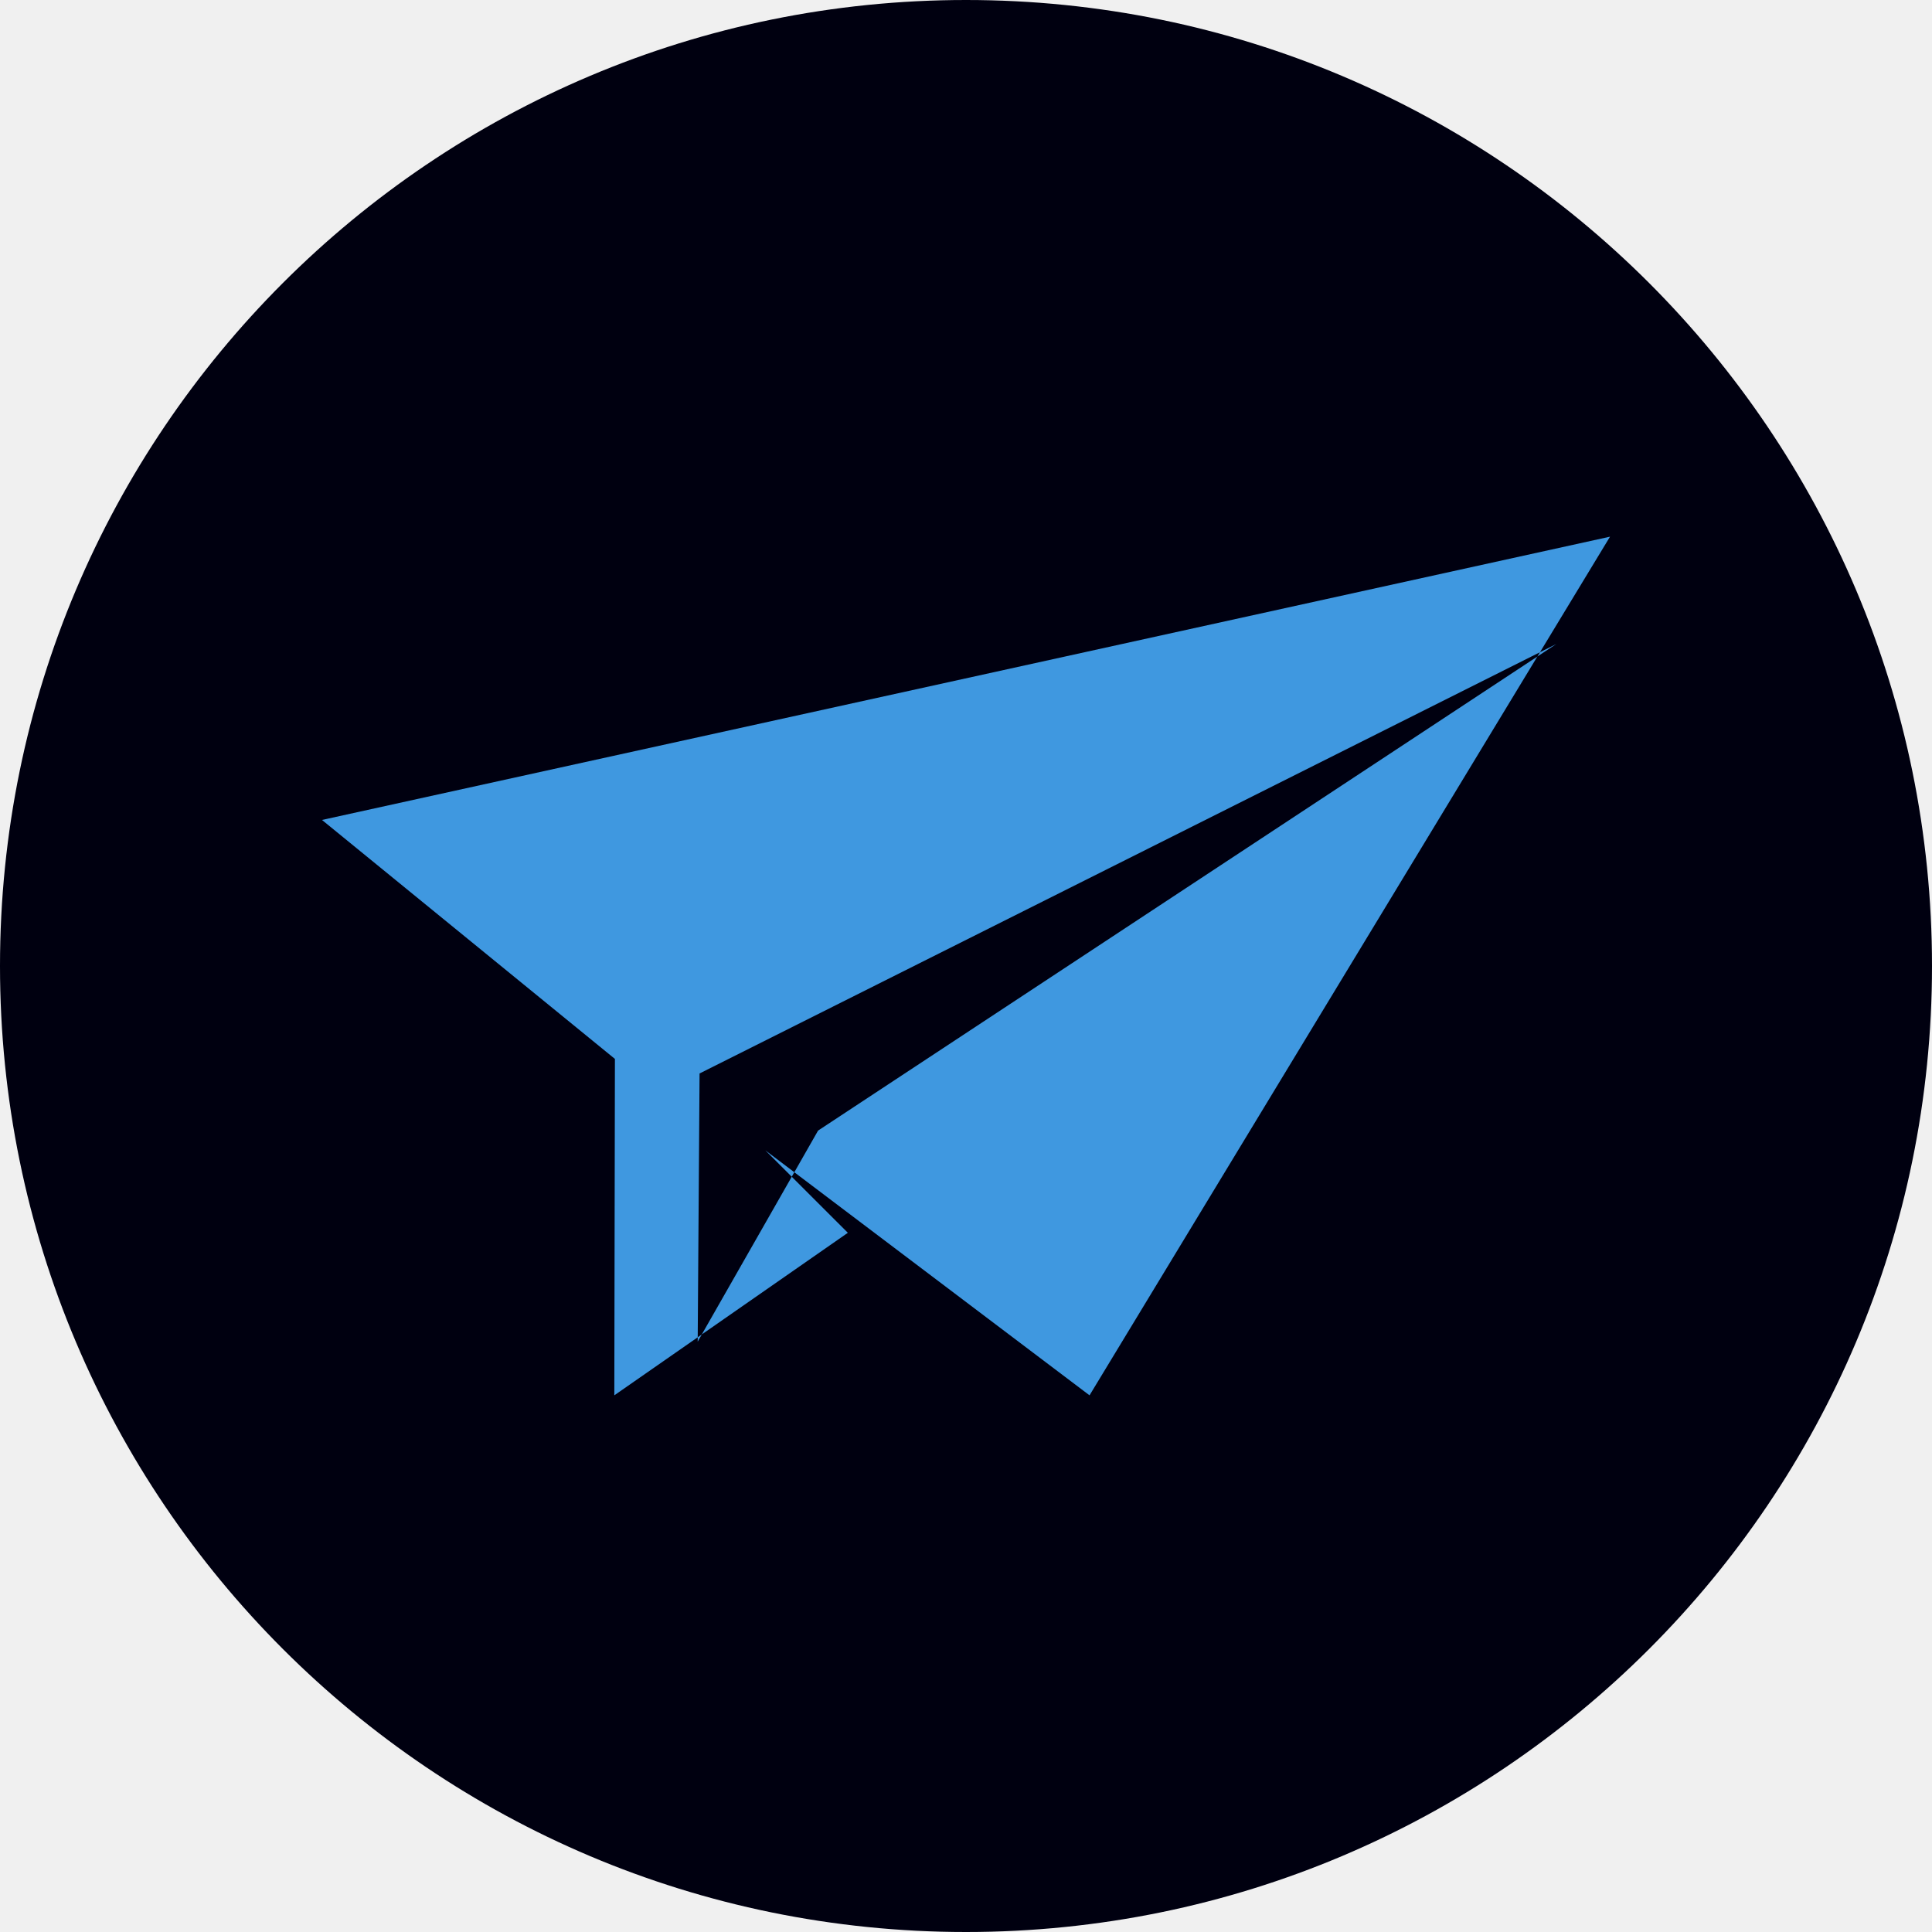
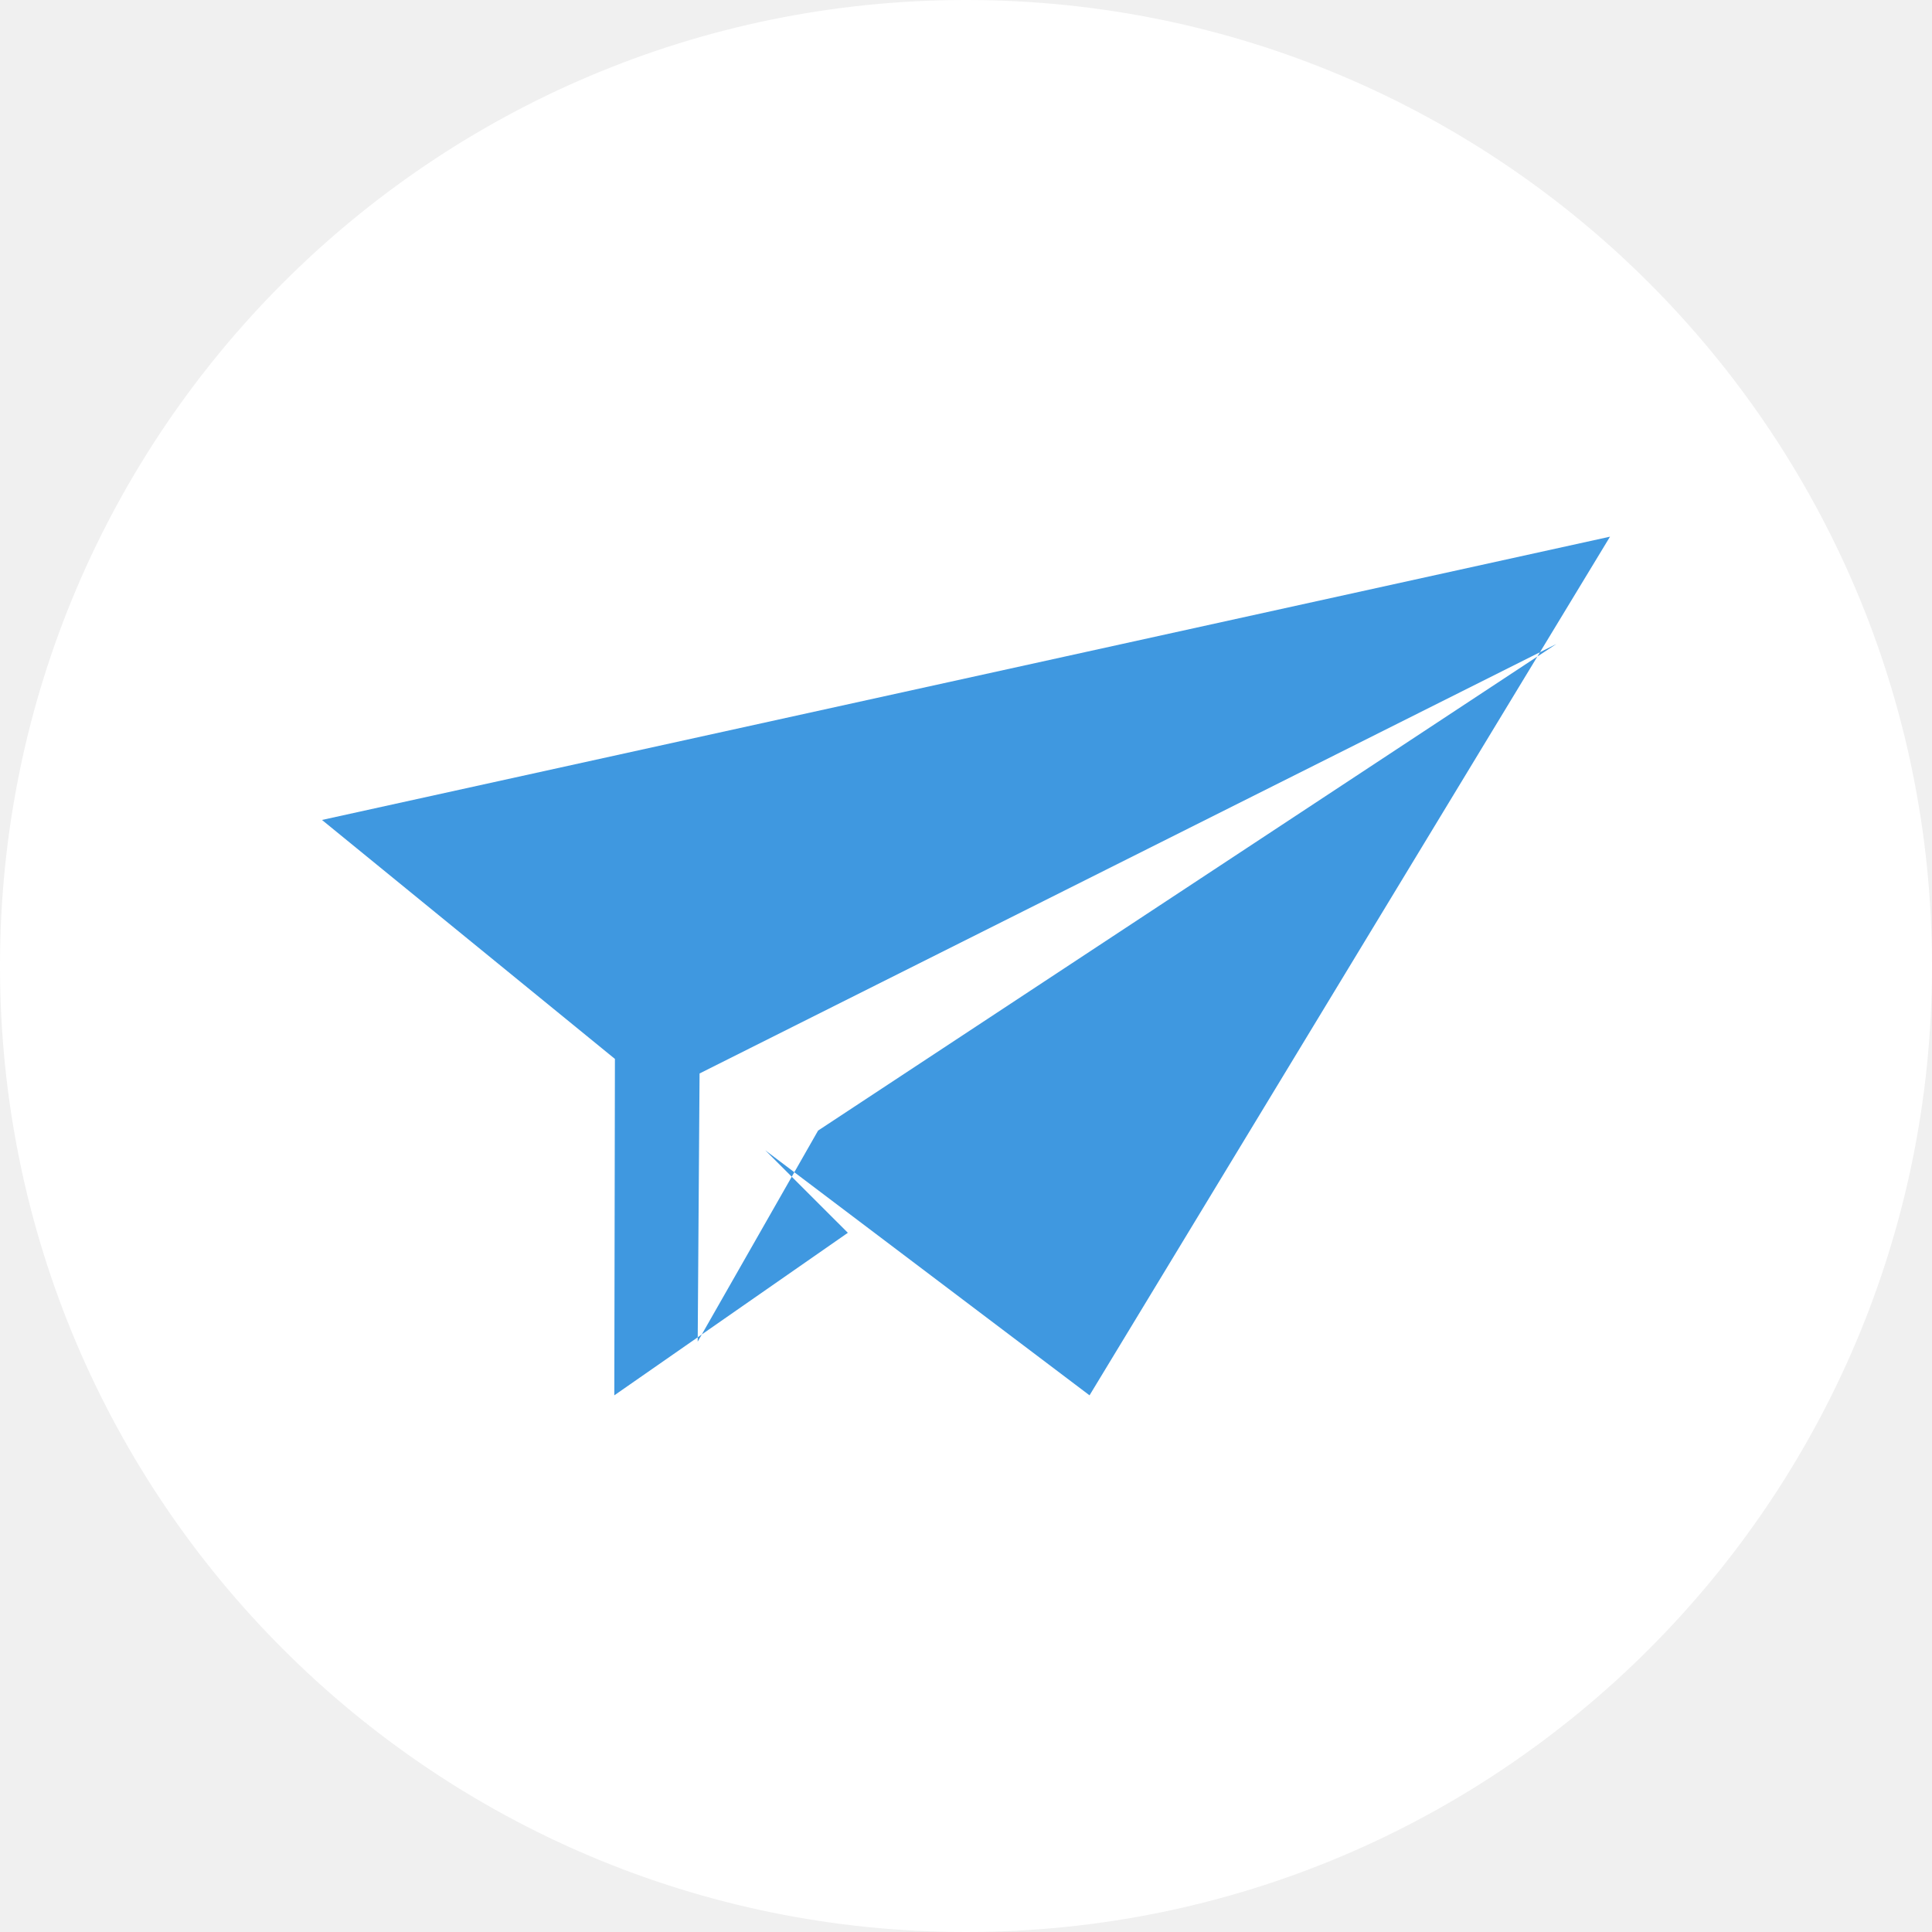
<svg xmlns="http://www.w3.org/2000/svg" width="32px" height="32px" viewBox="0 0 32 32" version="1.1">
  <g id="Symbols" stroke="none" stroke-width="1" fill="none" fill-rule="evenodd">
    <g id="nav" transform="translate(-1292, -16)">
      <g id="contact" transform="translate(1292, 16)">
-         <circle id="Oval" fill="#000010" cx="16" cy="16" r="16" />
+         <circle id="Oval" fill="#fff" cx="16" cy="16" r="16" />
        <path d="M5.333,13.581 L10.185,17.539 L10.175,23.111 L14.043,20.419 L12.676,19.053 L18.046,23.111 L26.667,8.889 L5.333,13.581 Z M11.587,17.78 L25.778,10.667 L13.55,18.726 L11.556,22.222 L11.587,17.78 Z" id="Fill-1-Copy-2" fill="#3F98E0" />
      </g>
    </g>
  </g>
</svg>
